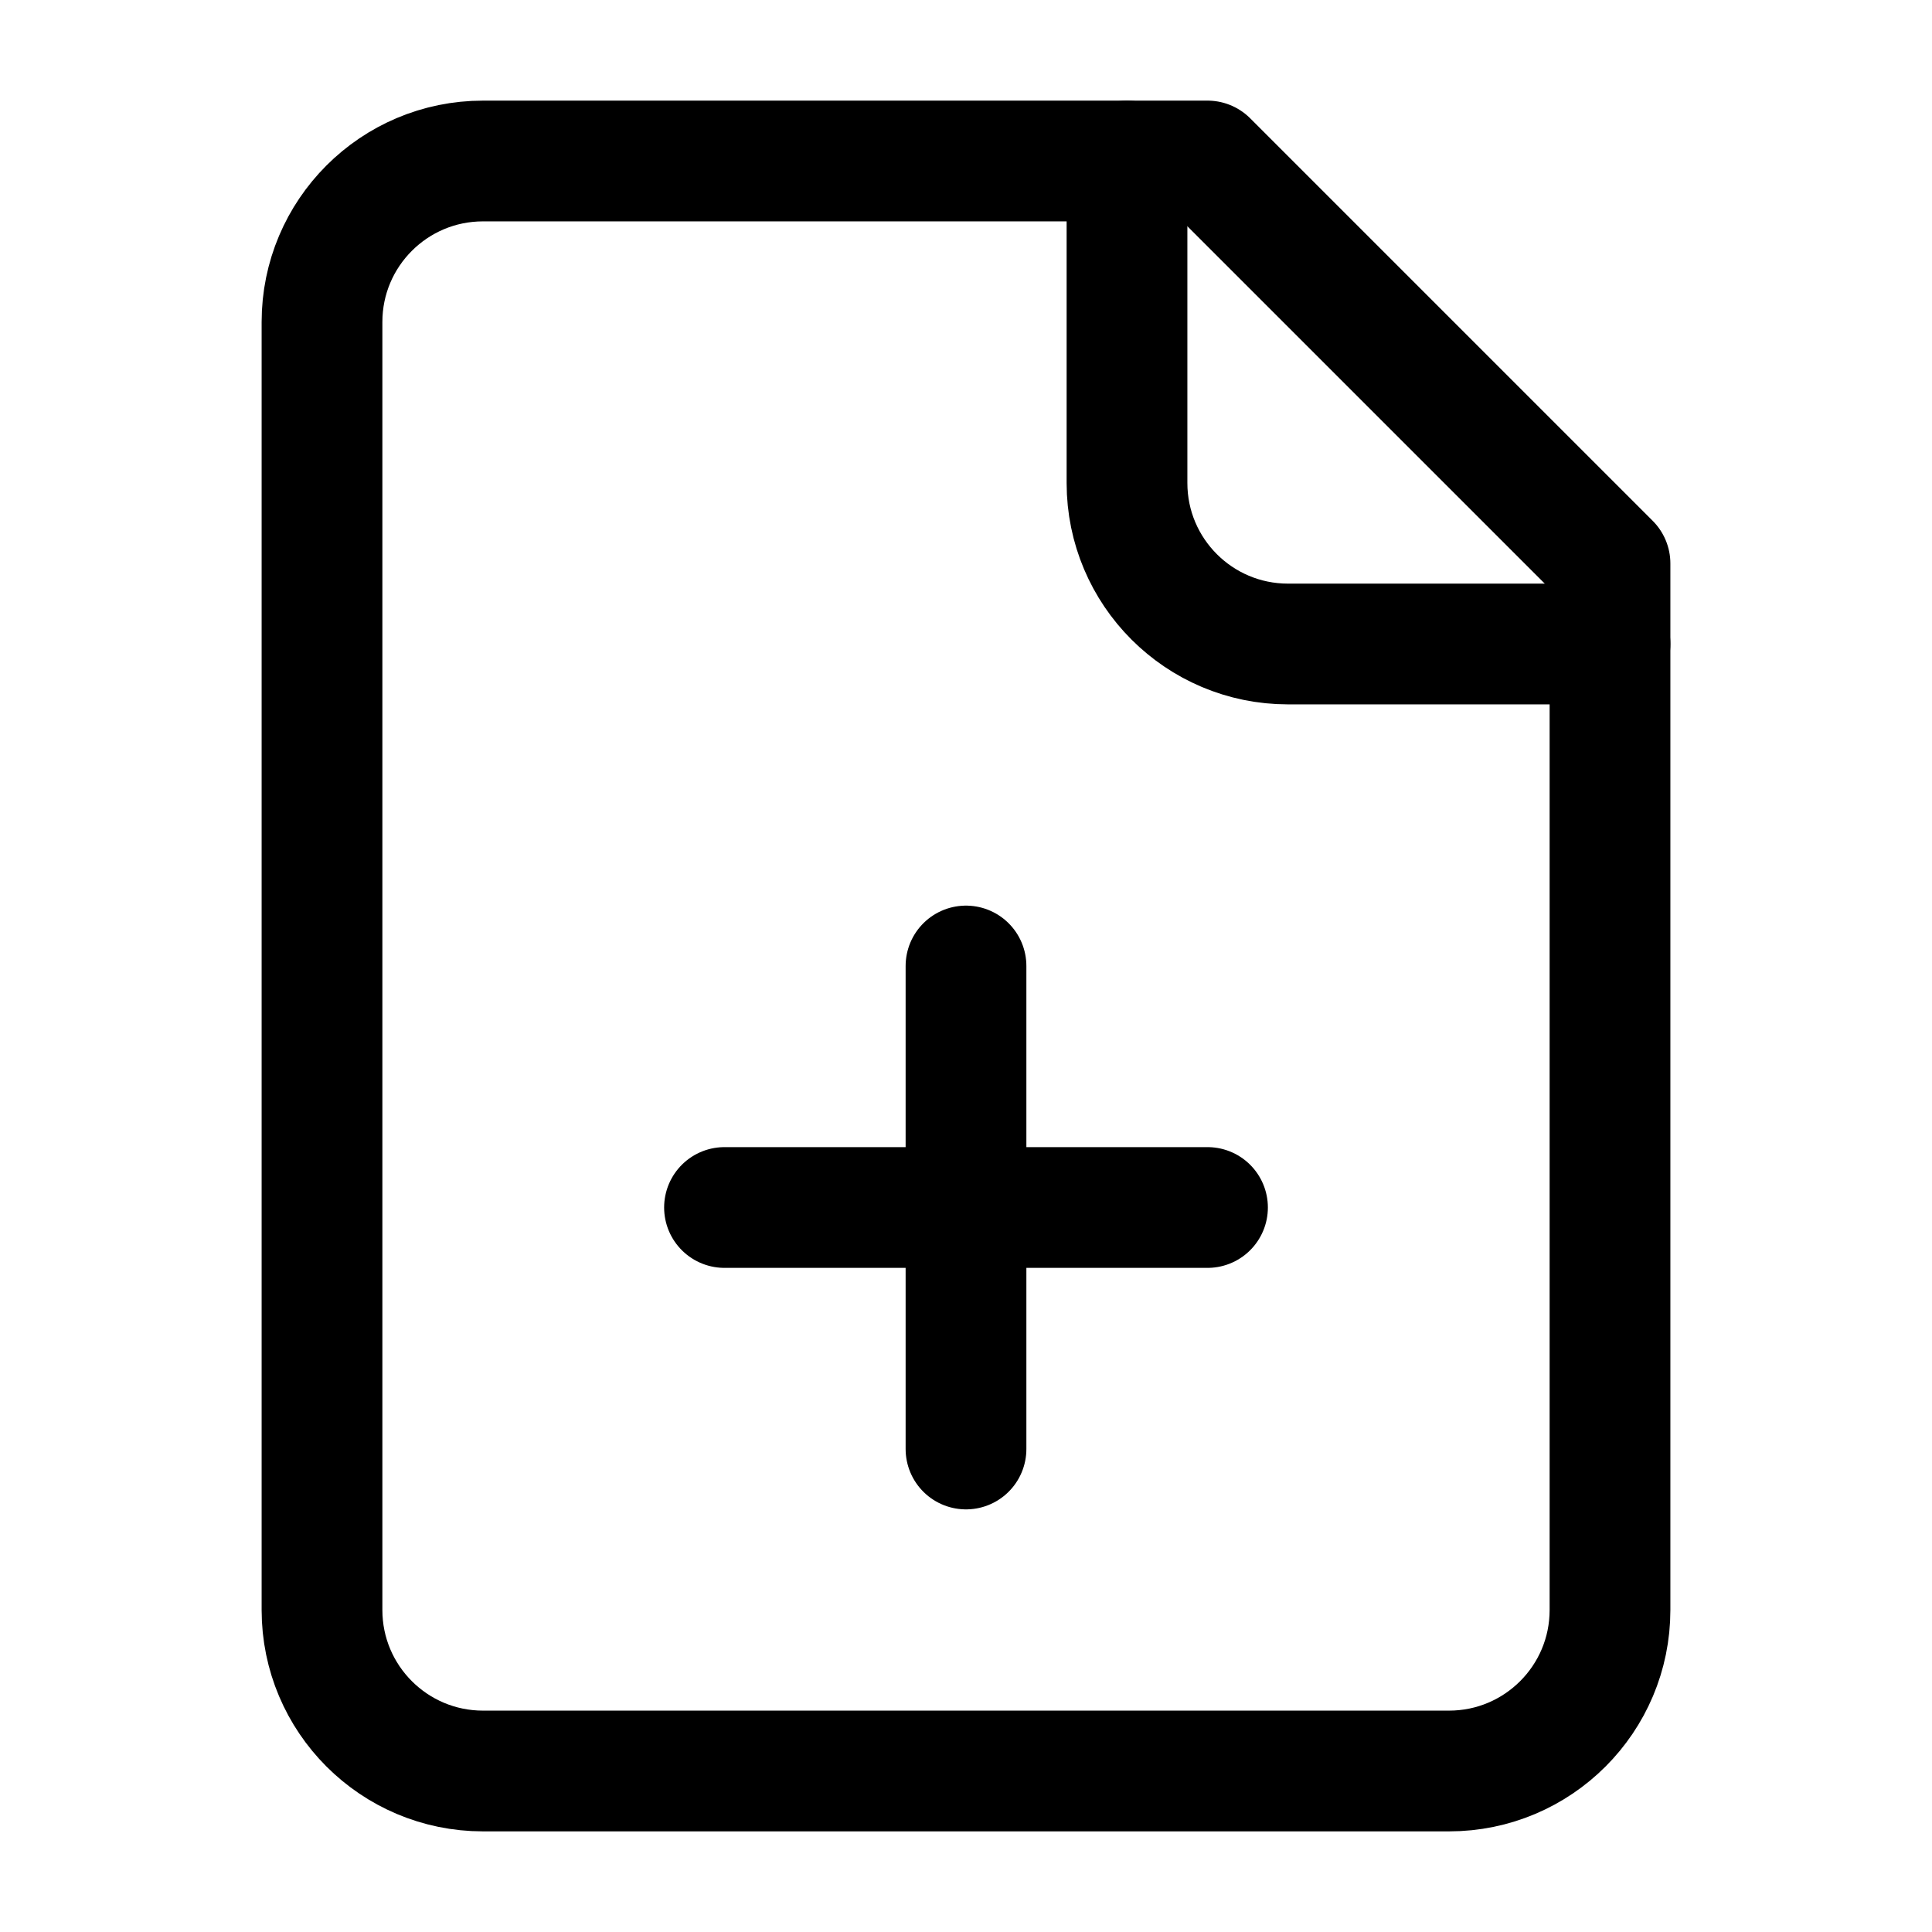
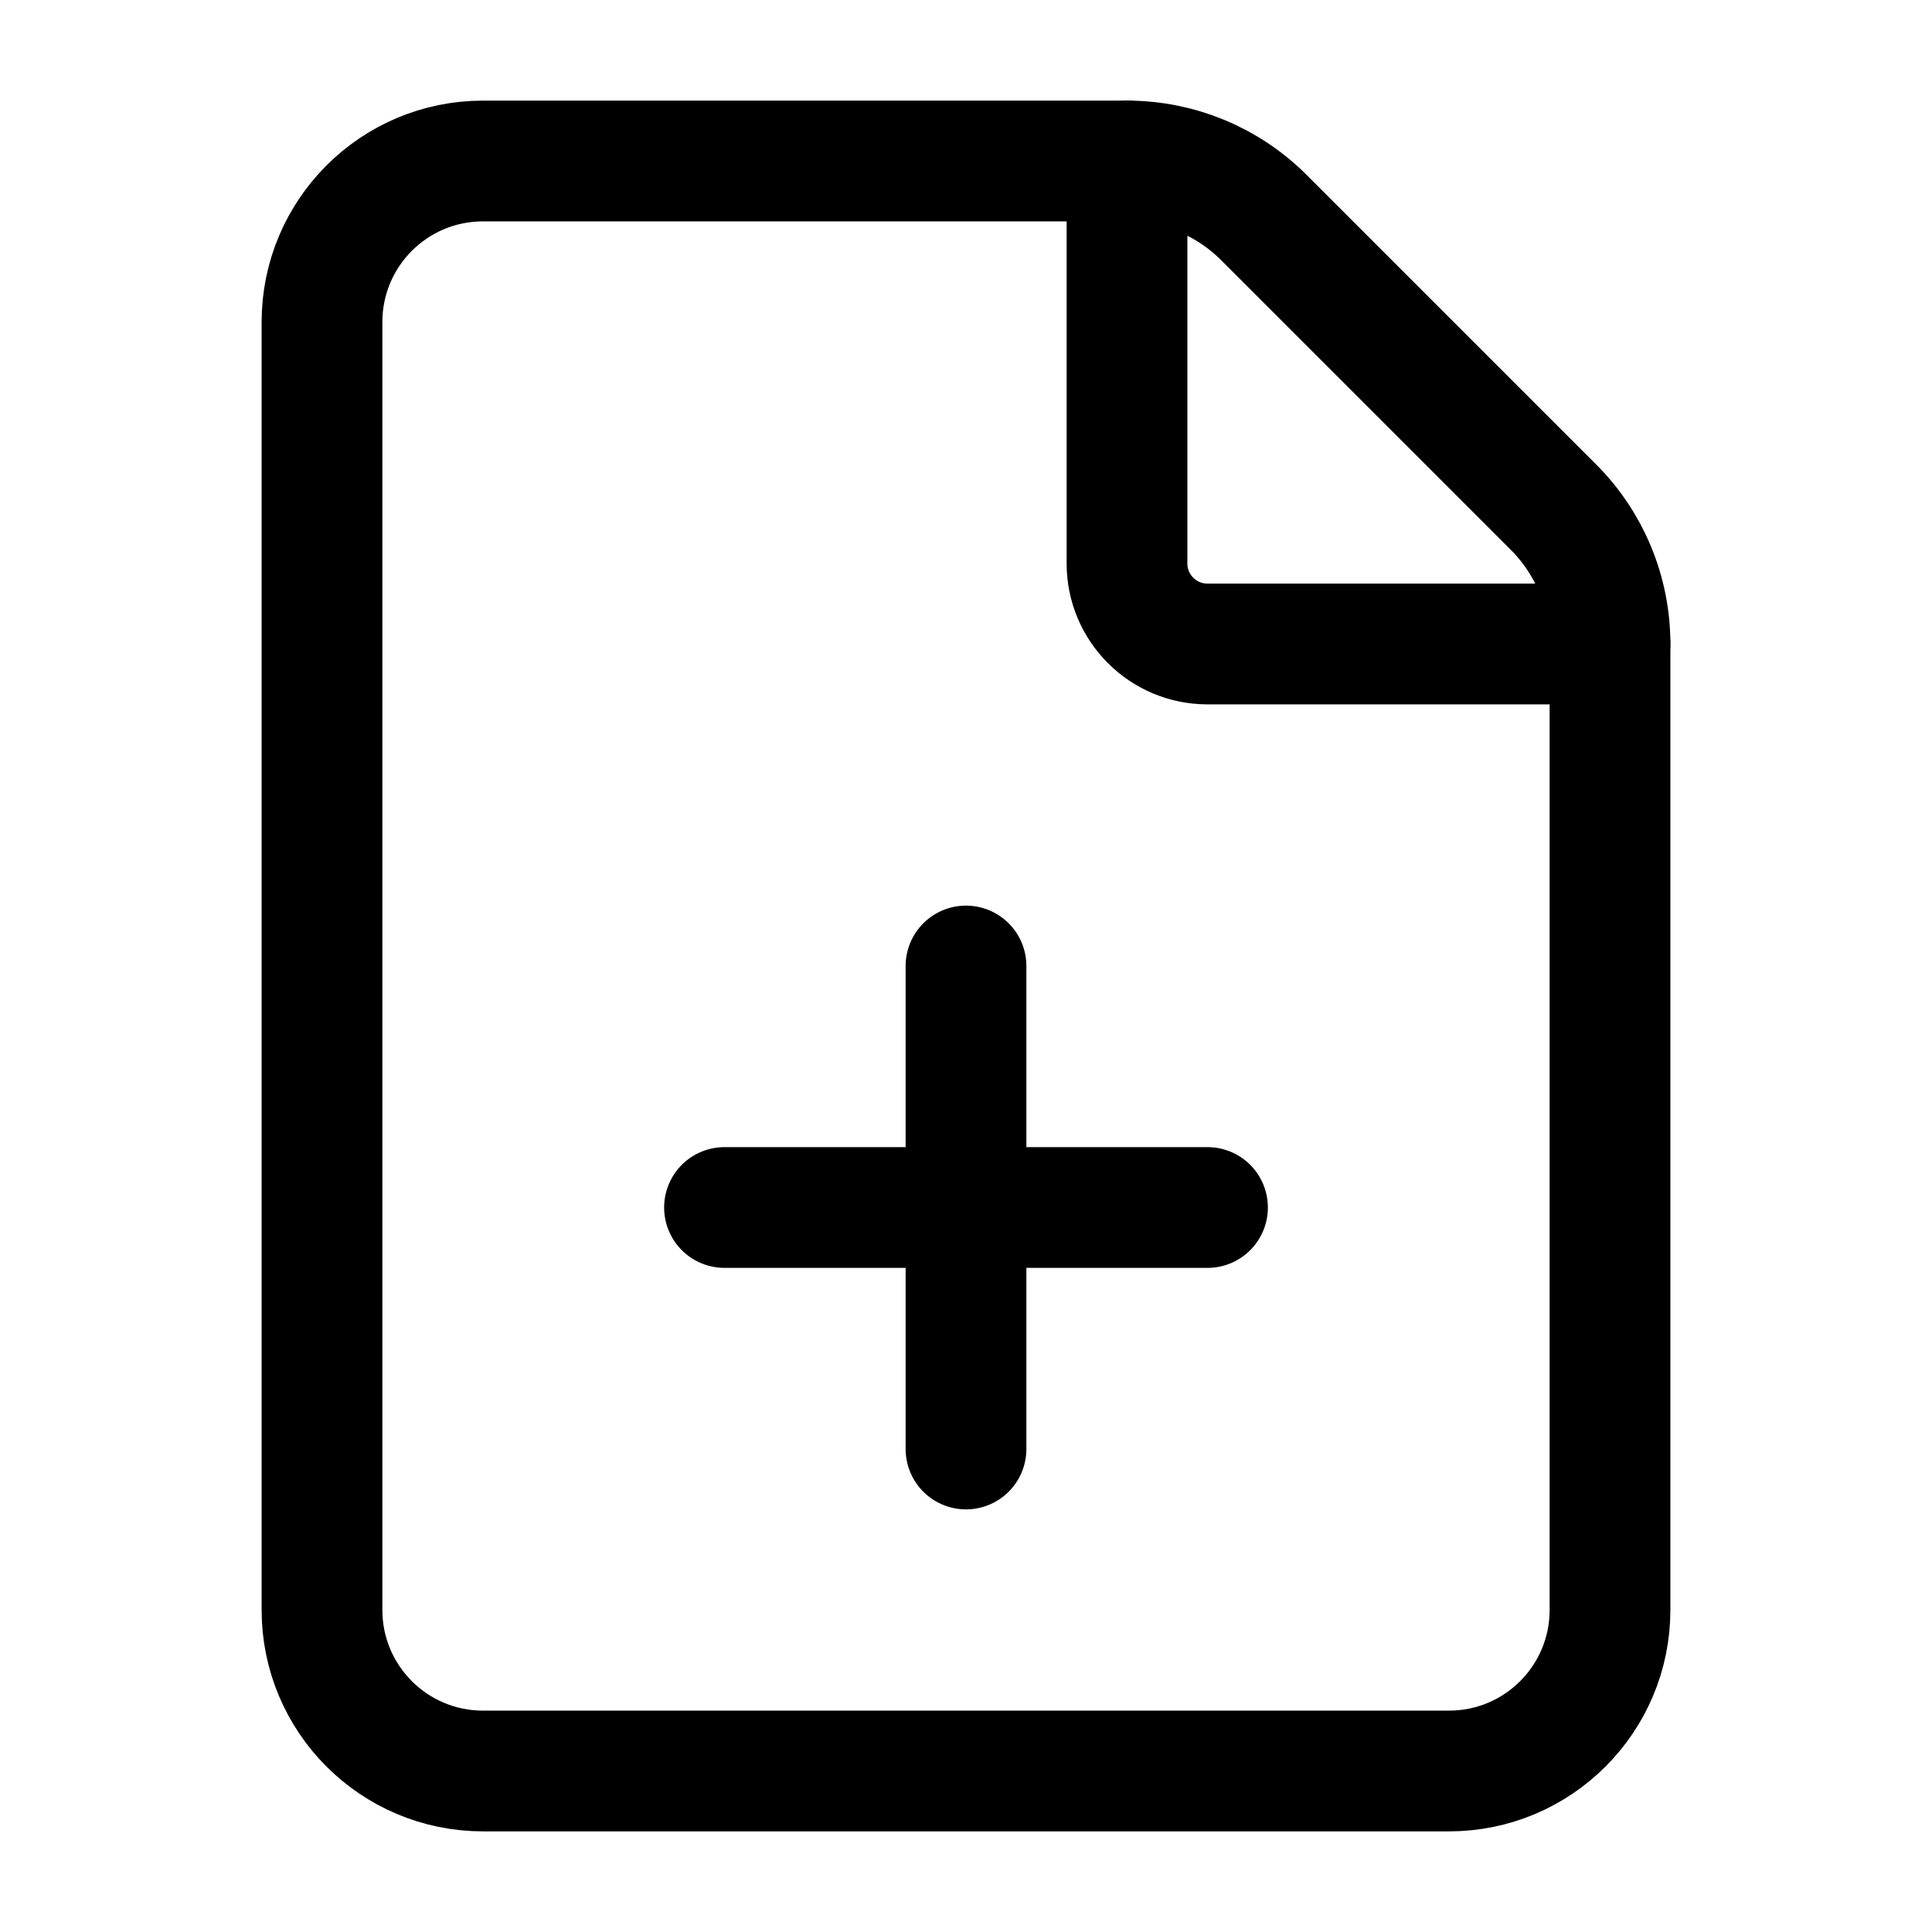
<svg xmlns="http://www.w3.org/2000/svg" width="24" height="24" fill="none" stroke="currentColor" stroke-linecap="round" stroke-linejoin="round" stroke-width="1.5" viewBox="0 0 24 24">
-   <path d="M15 2H6a2 2 0 0 0-2 2v16a2 2 0 0 0 2 2h12a2 2 0 0 0 2-2V7Z" />
-   <path d="M14 2v4a2 2 0 0 0 2 2h4M9 15h6M12 18v-6" />
+   <path d="M6 22a2 2 0 0 1-2-2V4a2 2 0 0 1 2-2h8a2.4 2.4 0 0 1 1.704.706l3.588 3.588A2.4 2.4 0 0 1 20 8v12a2 2 0 0 1-2 2z" />
+   <path d="M14 2v5a1 1 0 0 0 1 1h5M9 15h6M12 18v-6" />
</svg>
